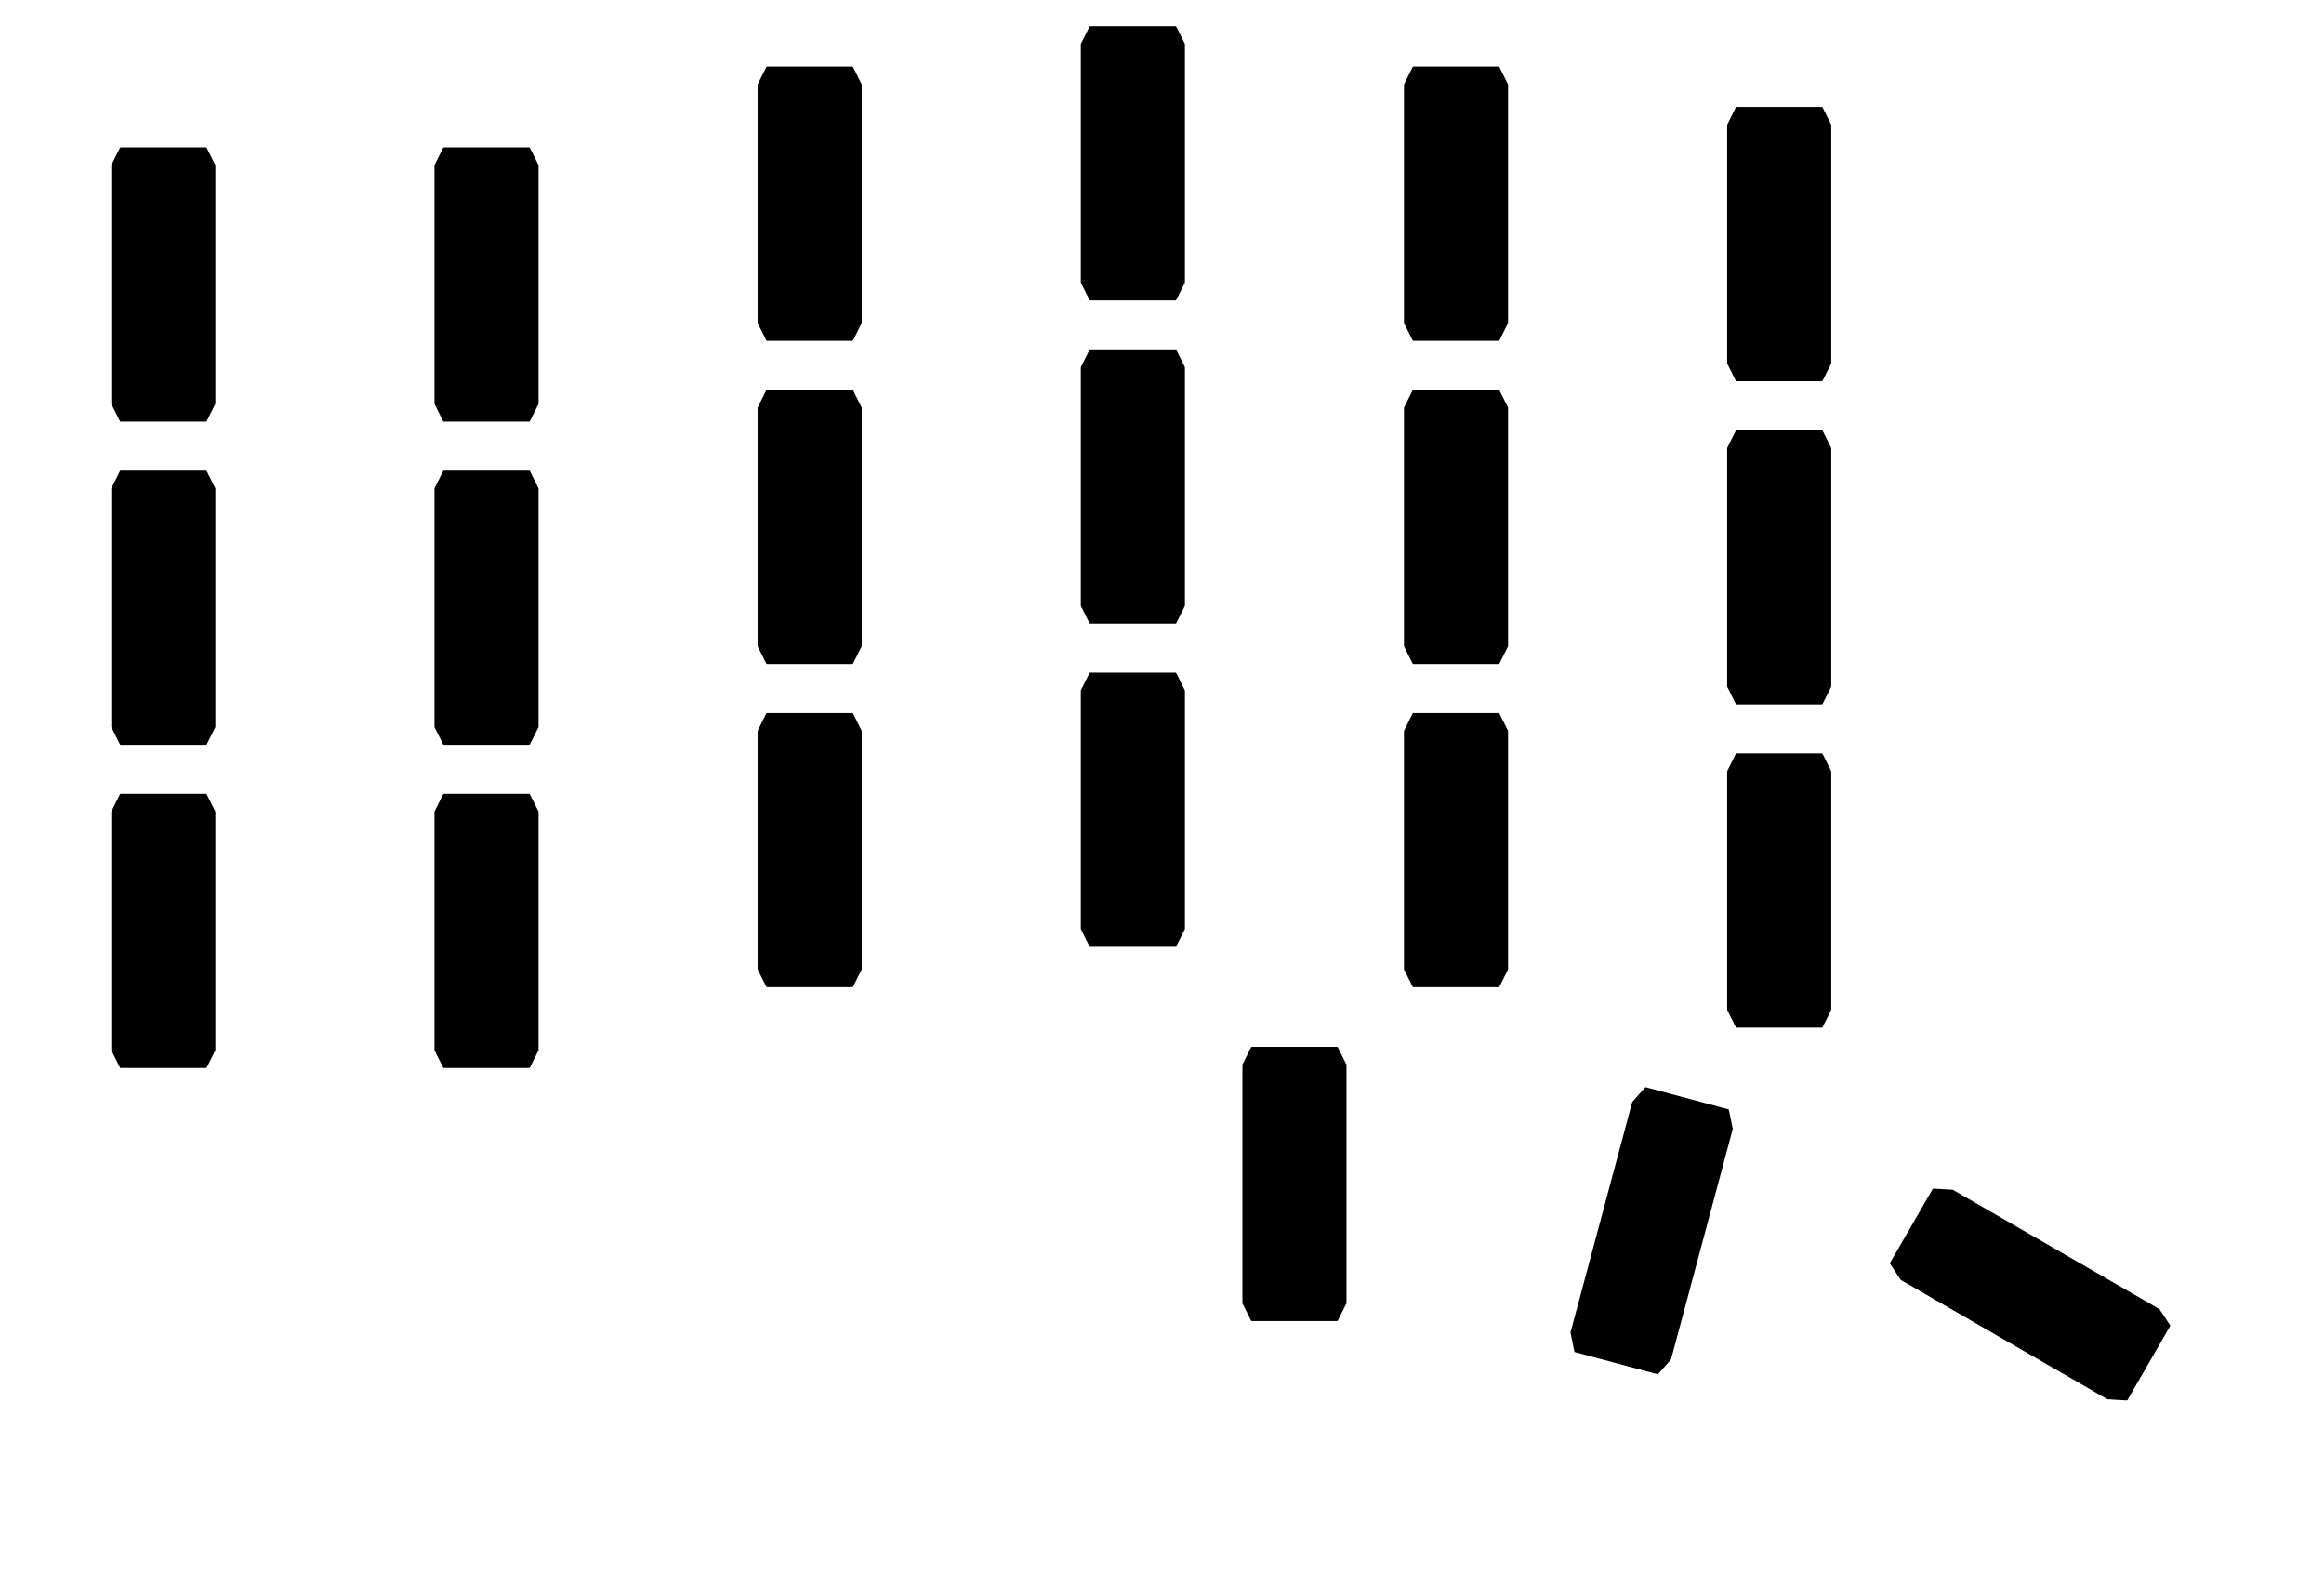
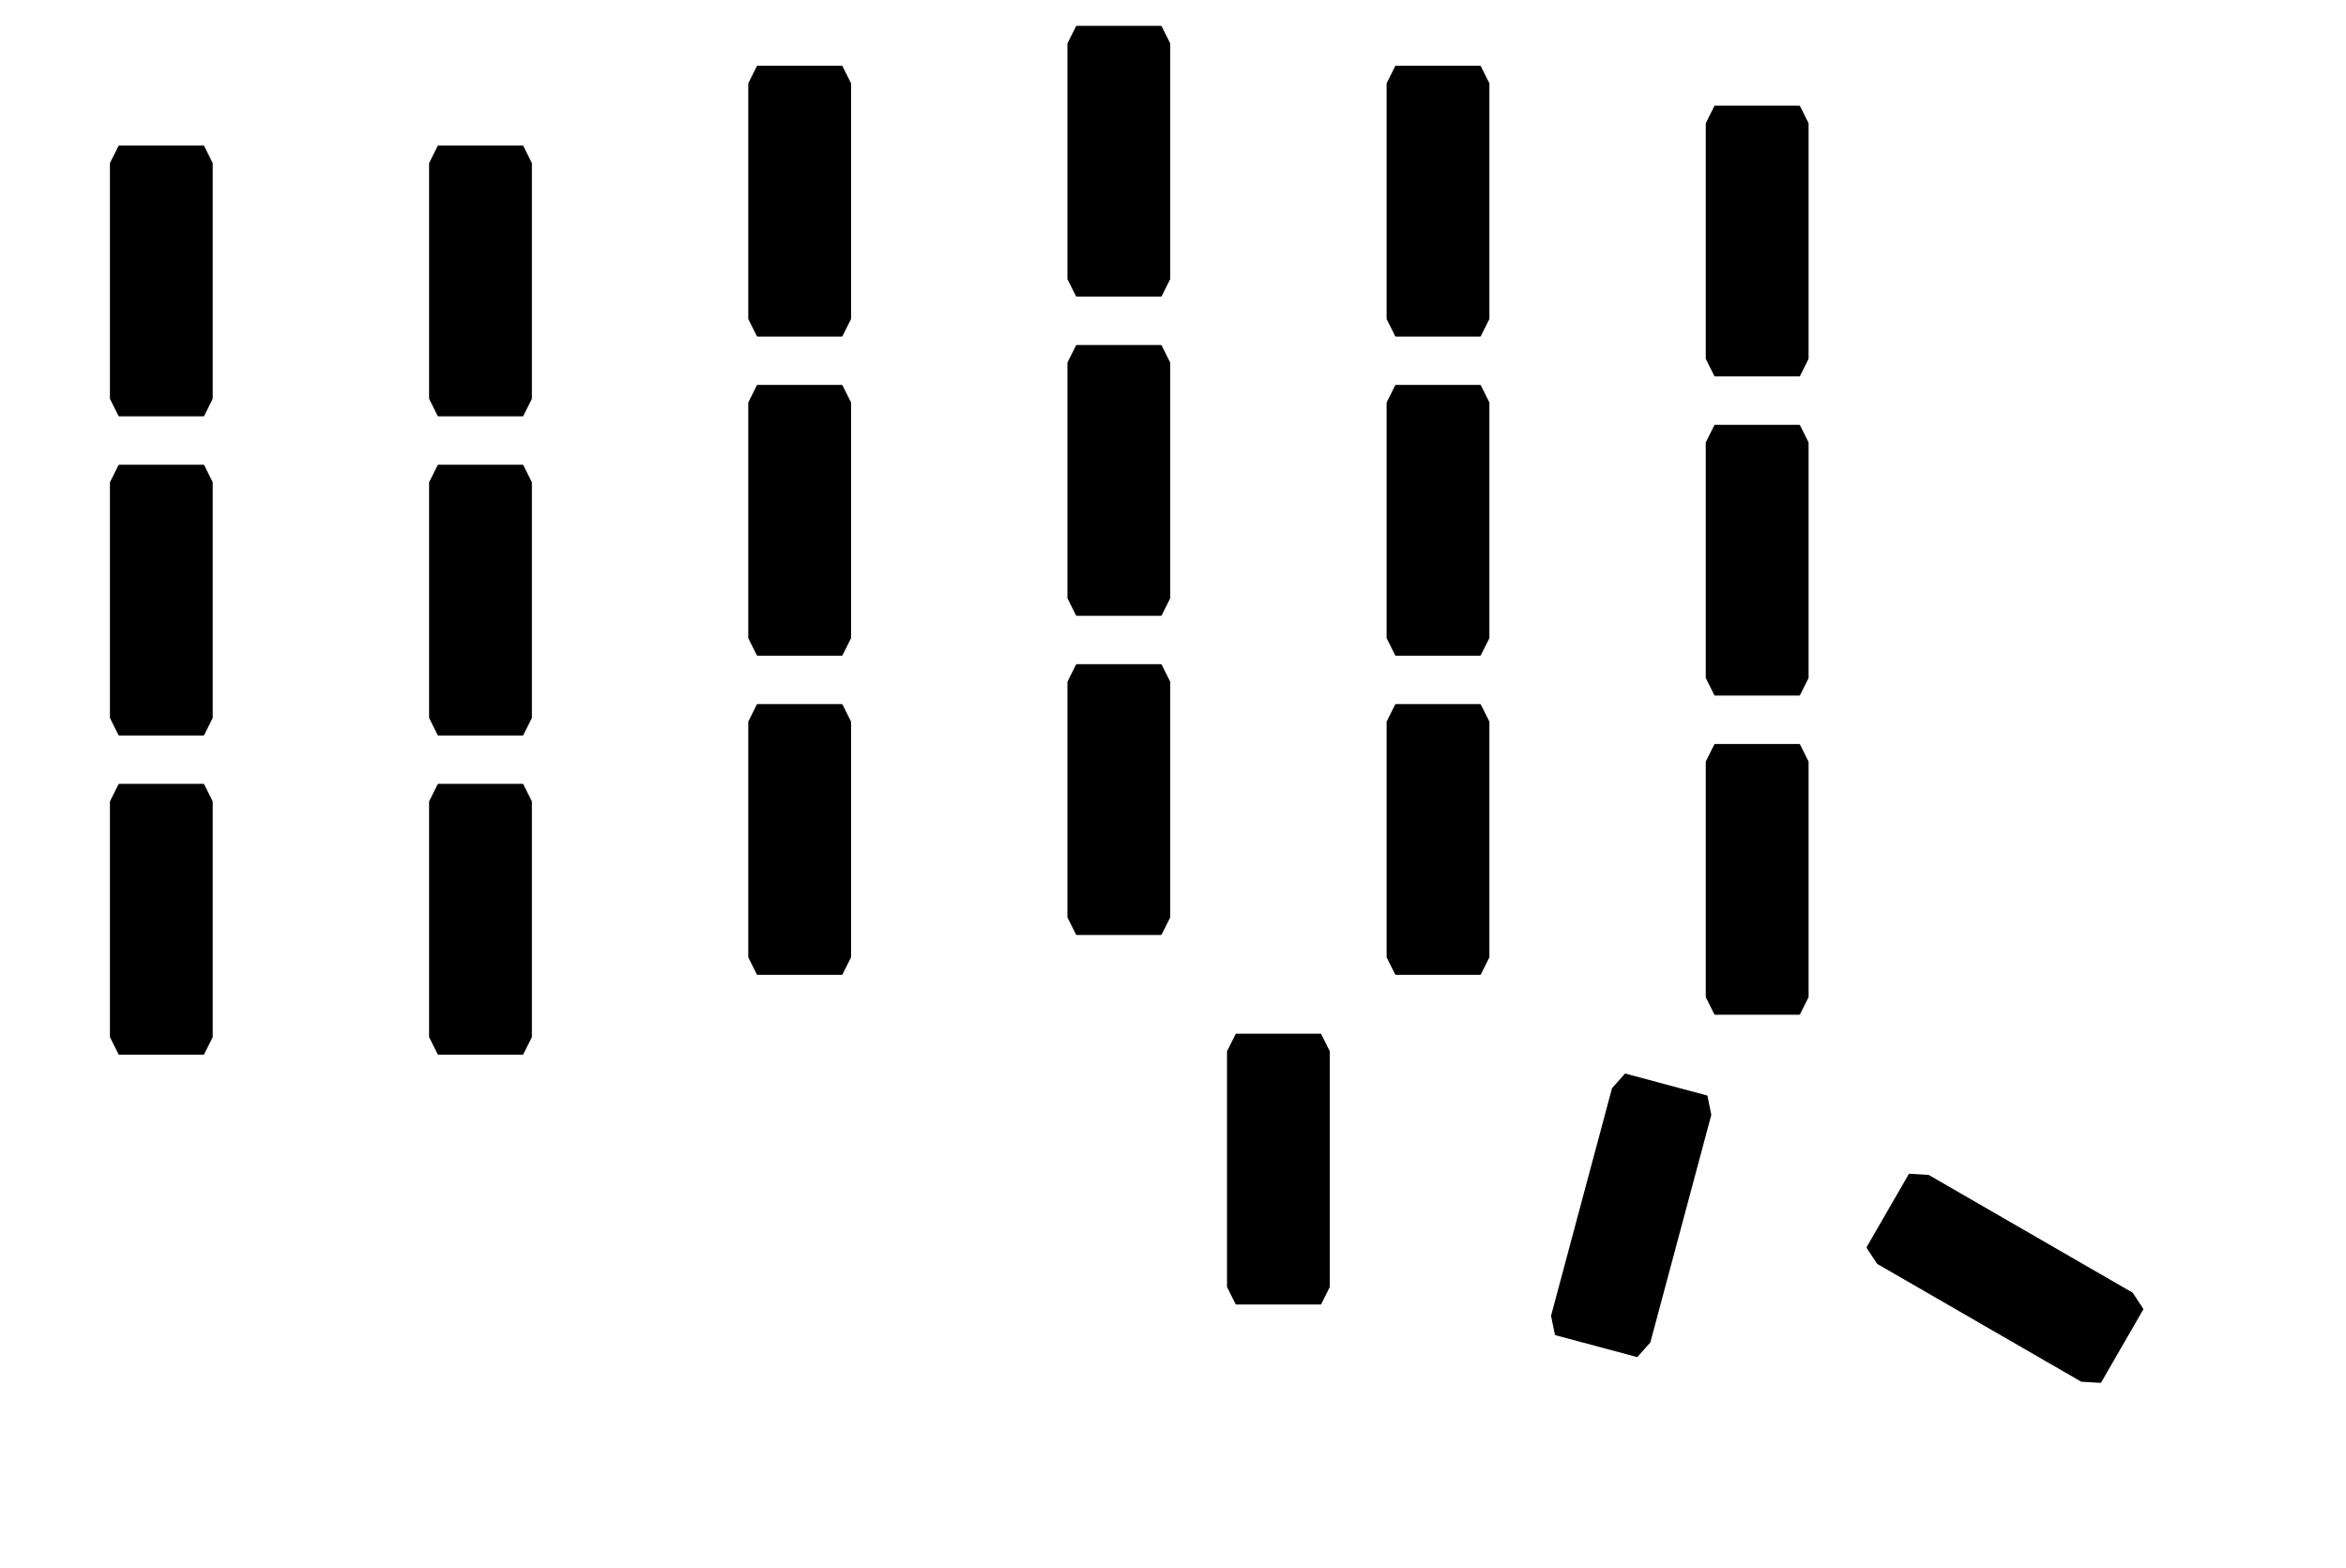
- <svg xmlns="http://www.w3.org/2000/svg" version="1.1" width="13.663cm" height="9.329cm" viewBox="0 0 136626600 93294200">
+ <svg xmlns="http://www.w3.org/2000/svg" version="1.1" width="13.965cm" height="9.329cm" viewBox="0 0 139649200 93294200">
  <g style="fill:#000000; fill-opacity:1;stroke:#000000; stroke-opacity:1; stroke-linecap:round; stroke-linejoin:round;" transform="translate(0 0) scale(1 1)">
</g>
  <g style="fill:#000000; fill-opacity:0.0;  stroke:#000000; stroke-width:0; stroke-opacity:1;  stroke-linecap:round; stroke-linejoin:round;">
</g>
  <g style="fill:#000000; fill-opacity:1.0;  stroke:#000000; stroke-width:120000; stroke-opacity:1;  stroke-linecap:round; stroke-linejoin:round;">
    <path style="fill:#000000; fill-opacity:1.0;  stroke:#000000; stroke-width:120000; stroke-opacity:1;  stroke-linecap:round; stroke-linejoin:round;fill-rule:evenodd;" d="M 114787822,70001924 126912178,77001924 127528203,77934936 125028203,82265064 123912178,82198076 111787822,75198076 111171797,74265064 113671797,69934936 Z" />
    <path style="fill:#000000; fill-opacity:1.0;  stroke:#000000; stroke-width:120000; stroke-opacity:1;  stroke-linecap:round; stroke-linejoin:round;fill-rule:evenodd;" d="M 79100000,62600000 79100000,76600000 78600000,77600000 73600000,77600000 73100000,76600000 73100000,62600000 73600000,61600000 78600000,61600000 Z" />
    <path style="fill:#000000; fill-opacity:1.0;  stroke:#000000; stroke-width:120000; stroke-opacity:1;  stroke-linecap:round; stroke-linejoin:round;fill-rule:evenodd;" d="M 107600000,45350000 107600000,59350000 107100000,60350000 102100000,60350000 101600000,59350000 101600000,45350000 102100000,44350000 107100000,44350000 Z" />
    <path style="fill:#000000; fill-opacity:1.0;  stroke:#000000; stroke-width:120000; stroke-opacity:1;  stroke-linecap:round; stroke-linejoin:round;fill-rule:evenodd;" d="M 50600000,42975000 50600000,56975000 50100000,57975000 45100000,57975000 44600000,56975000 44600000,42975000 45100000,41975000 50100000,41975000 Z" />
    <path style="fill:#000000; fill-opacity:1.0;  stroke:#000000; stroke-width:120000; stroke-opacity:1;  stroke-linecap:round; stroke-linejoin:round;fill-rule:evenodd;" d="M 31600000,47725000 31600000,61725000 31100000,62725000 26100000,62725000 25600000,61725000 25600000,47725000 26100000,46725000 31100000,46725000 Z" />
    <path style="fill:#000000; fill-opacity:1.0;  stroke:#000000; stroke-width:120000; stroke-opacity:1;  stroke-linecap:round; stroke-linejoin:round;fill-rule:evenodd;" d="M 12600000,47725000 12600000,61725000 12100000,62725000 7100000,62725000 6600000,61725000 6600000,47725000 7100000,46725000 12100000,46725000 Z" />
    <path style="fill:#000000; fill-opacity:1.0;  stroke:#000000; stroke-width:120000; stroke-opacity:1;  stroke-linecap:round; stroke-linejoin:round;fill-rule:evenodd;" d="M 107600000,26350000 107600000,40350000 107100000,41350000 102100000,41350000 101600000,40350000 101600000,26350000 102100000,25350000 107100000,25350000 Z" />
    <path style="fill:#000000; fill-opacity:1.0;  stroke:#000000; stroke-width:120000; stroke-opacity:1;  stroke-linecap:round; stroke-linejoin:round;fill-rule:evenodd;" d="M 88600000,23975000 88600000,37975000 88100000,38975000 83100000,38975000 82600000,37975000 82600000,23975000 83100000,22975000 88100000,22975000 Z" />
    <path style="fill:#000000; fill-opacity:1.0;  stroke:#000000; stroke-width:120000; stroke-opacity:1;  stroke-linecap:round; stroke-linejoin:round;fill-rule:evenodd;" d="M 69600000,21600000 69600000,35600000 69100000,36600000 64100000,36600000 63600000,35600000 63600000,21600000 64100000,20600000 69100000,20600000 Z" />
    <path style="fill:#000000; fill-opacity:1.0;  stroke:#000000; stroke-width:120000; stroke-opacity:1;  stroke-linecap:round; stroke-linejoin:round;fill-rule:evenodd;" d="M 50600000,23975000 50600000,37975000 50100000,38975000 45100000,38975000 44600000,37975000 44600000,23975000 45100000,22975000 50100000,22975000 Z" />
    <path style="fill:#000000; fill-opacity:1.0;  stroke:#000000; stroke-width:120000; stroke-opacity:1;  stroke-linecap:round; stroke-linejoin:round;fill-rule:evenodd;" d="M 31600000,28725000 31600000,42725000 31100000,43725000 26100000,43725000 25600000,42725000 25600000,28725000 26100000,27725000 31100000,27725000 Z" />
    <path style="fill:#000000; fill-opacity:1.0;  stroke:#000000; stroke-width:120000; stroke-opacity:1;  stroke-linecap:round; stroke-linejoin:round;fill-rule:evenodd;" d="M 12600000,28725000 12600000,42725000 12100000,43725000 7100000,43725000 6600000,42725000 6600000,28725000 7100000,27725000 12100000,27725000 Z" />
    <path style="fill:#000000; fill-opacity:1.0;  stroke:#000000; stroke-width:120000; stroke-opacity:1;  stroke-linecap:round; stroke-linejoin:round;fill-rule:evenodd;" d="M 107600000,7350000 107600000,21350000 107100000,22350000 102100000,22350000 101600000,21350000 101600000,7350000 102100000,6350000 107100000,6350000 Z" />
    <path style="fill:#000000; fill-opacity:1.0;  stroke:#000000; stroke-width:120000; stroke-opacity:1;  stroke-linecap:round; stroke-linejoin:round;fill-rule:evenodd;" d="M 88600000,4975000 88600000,18975000 88100000,19975000 83100000,19975000 82600000,18975000 82600000,4975000 83100000,3975000 88100000,3975000 Z" />
    <path style="fill:#000000; fill-opacity:1.0;  stroke:#000000; stroke-width:120000; stroke-opacity:1;  stroke-linecap:round; stroke-linejoin:round;fill-rule:evenodd;" d="M 50600000,4975000 50600000,18975000 50100000,19975000 45100000,19975000 44600000,18975000 44600000,4975000 45100000,3975000 50100000,3975000 Z" />
    <path style="fill:#000000; fill-opacity:1.0;  stroke:#000000; stroke-width:120000; stroke-opacity:1;  stroke-linecap:round; stroke-linejoin:round;fill-rule:evenodd;" d="M 31600000,9725000 31600000,23725000 31100000,24725000 26100000,24725000 25600000,23725000 25600000,9725000 26100000,8725000 31100000,8725000 Z" />
    <path style="fill:#000000; fill-opacity:1.0;  stroke:#000000; stroke-width:120000; stroke-opacity:1;  stroke-linecap:round; stroke-linejoin:round;fill-rule:evenodd;" d="M 88600000,42975000 88600000,56975000 88100000,57975000 83100000,57975000 82600000,56975000 82600000,42975000 83100000,41975000 88100000,41975000 Z" />
    <path style="fill:#000000; fill-opacity:1.0;  stroke:#000000; stroke-width:120000; stroke-opacity:1;  stroke-linecap:round; stroke-linejoin:round;fill-rule:evenodd;" d="M 101585367,65269641 101809511,66364976 98186044,79887938 97444262,80724454 92614633,79430359 92390489,78335024 96013956,64812062 96755738,63975546 Z" />
    <path style="fill:#000000; fill-opacity:1.0;  stroke:#000000; stroke-width:120000; stroke-opacity:1;  stroke-linecap:round; stroke-linejoin:round;fill-rule:evenodd;" d="M 69600000,2600000 69600000,16600000 69100000,17600000 64100000,17600000 63600000,16600000 63600000,2600000 64100000,1600000 69100000,1600000 Z" />
    <path style="fill:#000000; fill-opacity:1.0;  stroke:#000000; stroke-width:120000; stroke-opacity:1;  stroke-linecap:round; stroke-linejoin:round;fill-rule:evenodd;" d="M 69600000,40600000 69600000,54600000 69100000,55600000 64100000,55600000 63600000,54600000 63600000,40600000 64100000,39600000 69100000,39600000 Z" />
    <path style="fill:#000000; fill-opacity:1.0;  stroke:#000000; stroke-width:120000; stroke-opacity:1;  stroke-linecap:round; stroke-linejoin:round;fill-rule:evenodd;" d="M 12600000,9725000 12600000,23725000 12100000,24725000 7100000,24725000 6600000,23725000 6600000,9725000 7100000,8725000 12100000,8725000 Z" />
    <g>
</g>
    <g>
</g>
    <g>
</g>
    <g>
</g>
    <g>
</g>
    <g>
</g>
    <g>
</g>
    <g>
</g>
    <g>
</g>
    <g>
</g>
    <g>
</g>
    <g>
</g>
    <g>
</g>
    <g>
</g>
    <g>
</g>
    <g>
</g>
    <g>
</g>
    <g>
</g>
    <g>
</g>
    <g>
</g>
    <g>
</g>
    <g>
</g>
    <g>
</g>
    <g>
</g>
    <g>
</g>
    <g>
</g>
    <g>
</g>
    <g>
</g>
    <g>
</g>
    <g>
</g>
    <g>
</g>
    <g>
</g>
    <g>
</g>
    <g>
</g>
    <g>
</g>
    <g>
</g>
    <g>
</g>
    <g>
</g>
    <g>
</g>
    <g>
</g>
    <g>
</g>
    <g>
</g>
    <g>
</g>
    <g>
</g>
    <g>
</g>
    <g>
</g>
    <g>
</g>
    <g>
</g>
    <g>
</g>
    <g>
</g>
    <g>
</g>
    <g>
</g>
    <g>
</g>
    <g>
</g>
    <g>
</g>
    <g>
</g>
    <g>
</g>
    <g>
</g>
    <g>
</g>
    <g>
</g>
    <g>
</g>
    <g>
</g>
    <g>
</g>
    <g>
</g>
    <g>
</g>
    <g>
</g>
    <g>
</g>
    <g>
</g>
    <g>
</g>
    <g>
</g>
    <g>
</g>
    <g>
</g>
    <g>
</g>
    <g>
</g>
    <g>
</g>
    <g>
</g>
    <g>
</g>
    <g>
</g>
    <g>
</g>
    <g>
</g>
    <g>
</g>
    <g>
</g>
    <g>
</g>
    <g>
</g>
    <g>
</g>
    <g>
</g>
    <g>
</g>
    <g>
</g>
    <g>
</g>
    <g>
</g>
    <g>
</g>
    <g>
</g>
    <g>
</g>
    <g>
</g>
    <g>
</g>
    <g>
</g>
    <g>
</g>
    <g>
</g>
    <g>
</g>
  </g>
</svg>
